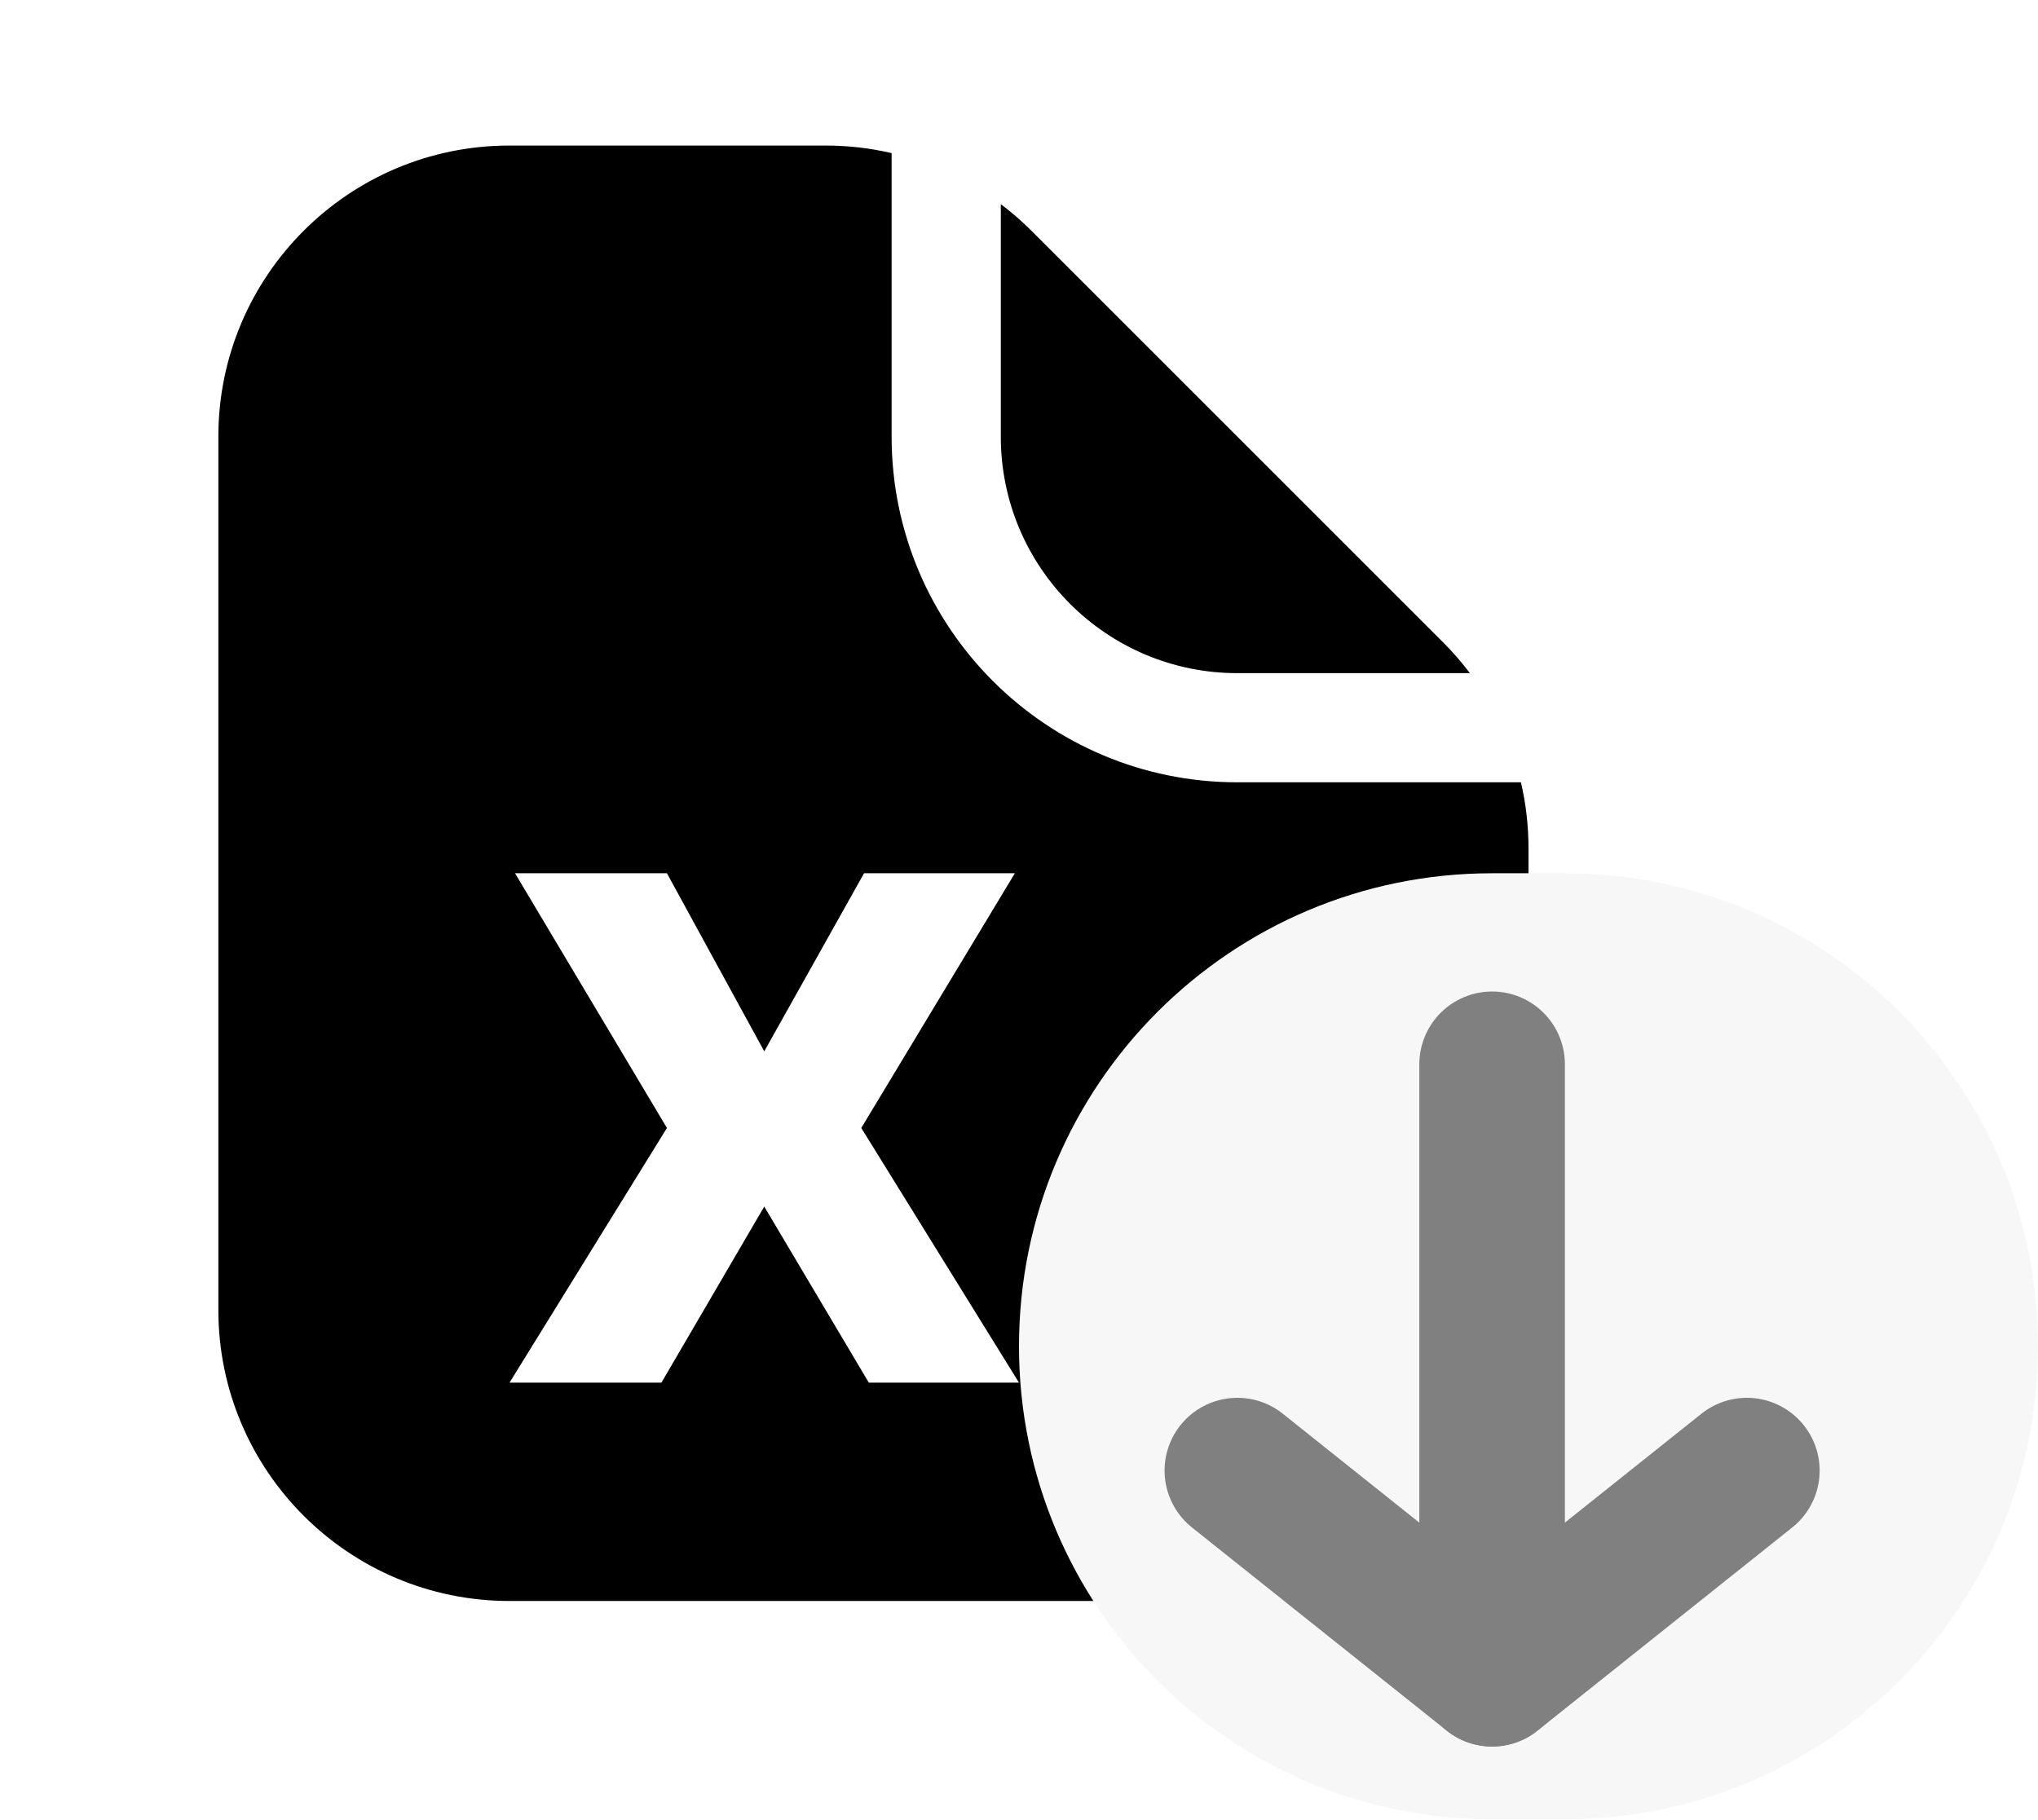
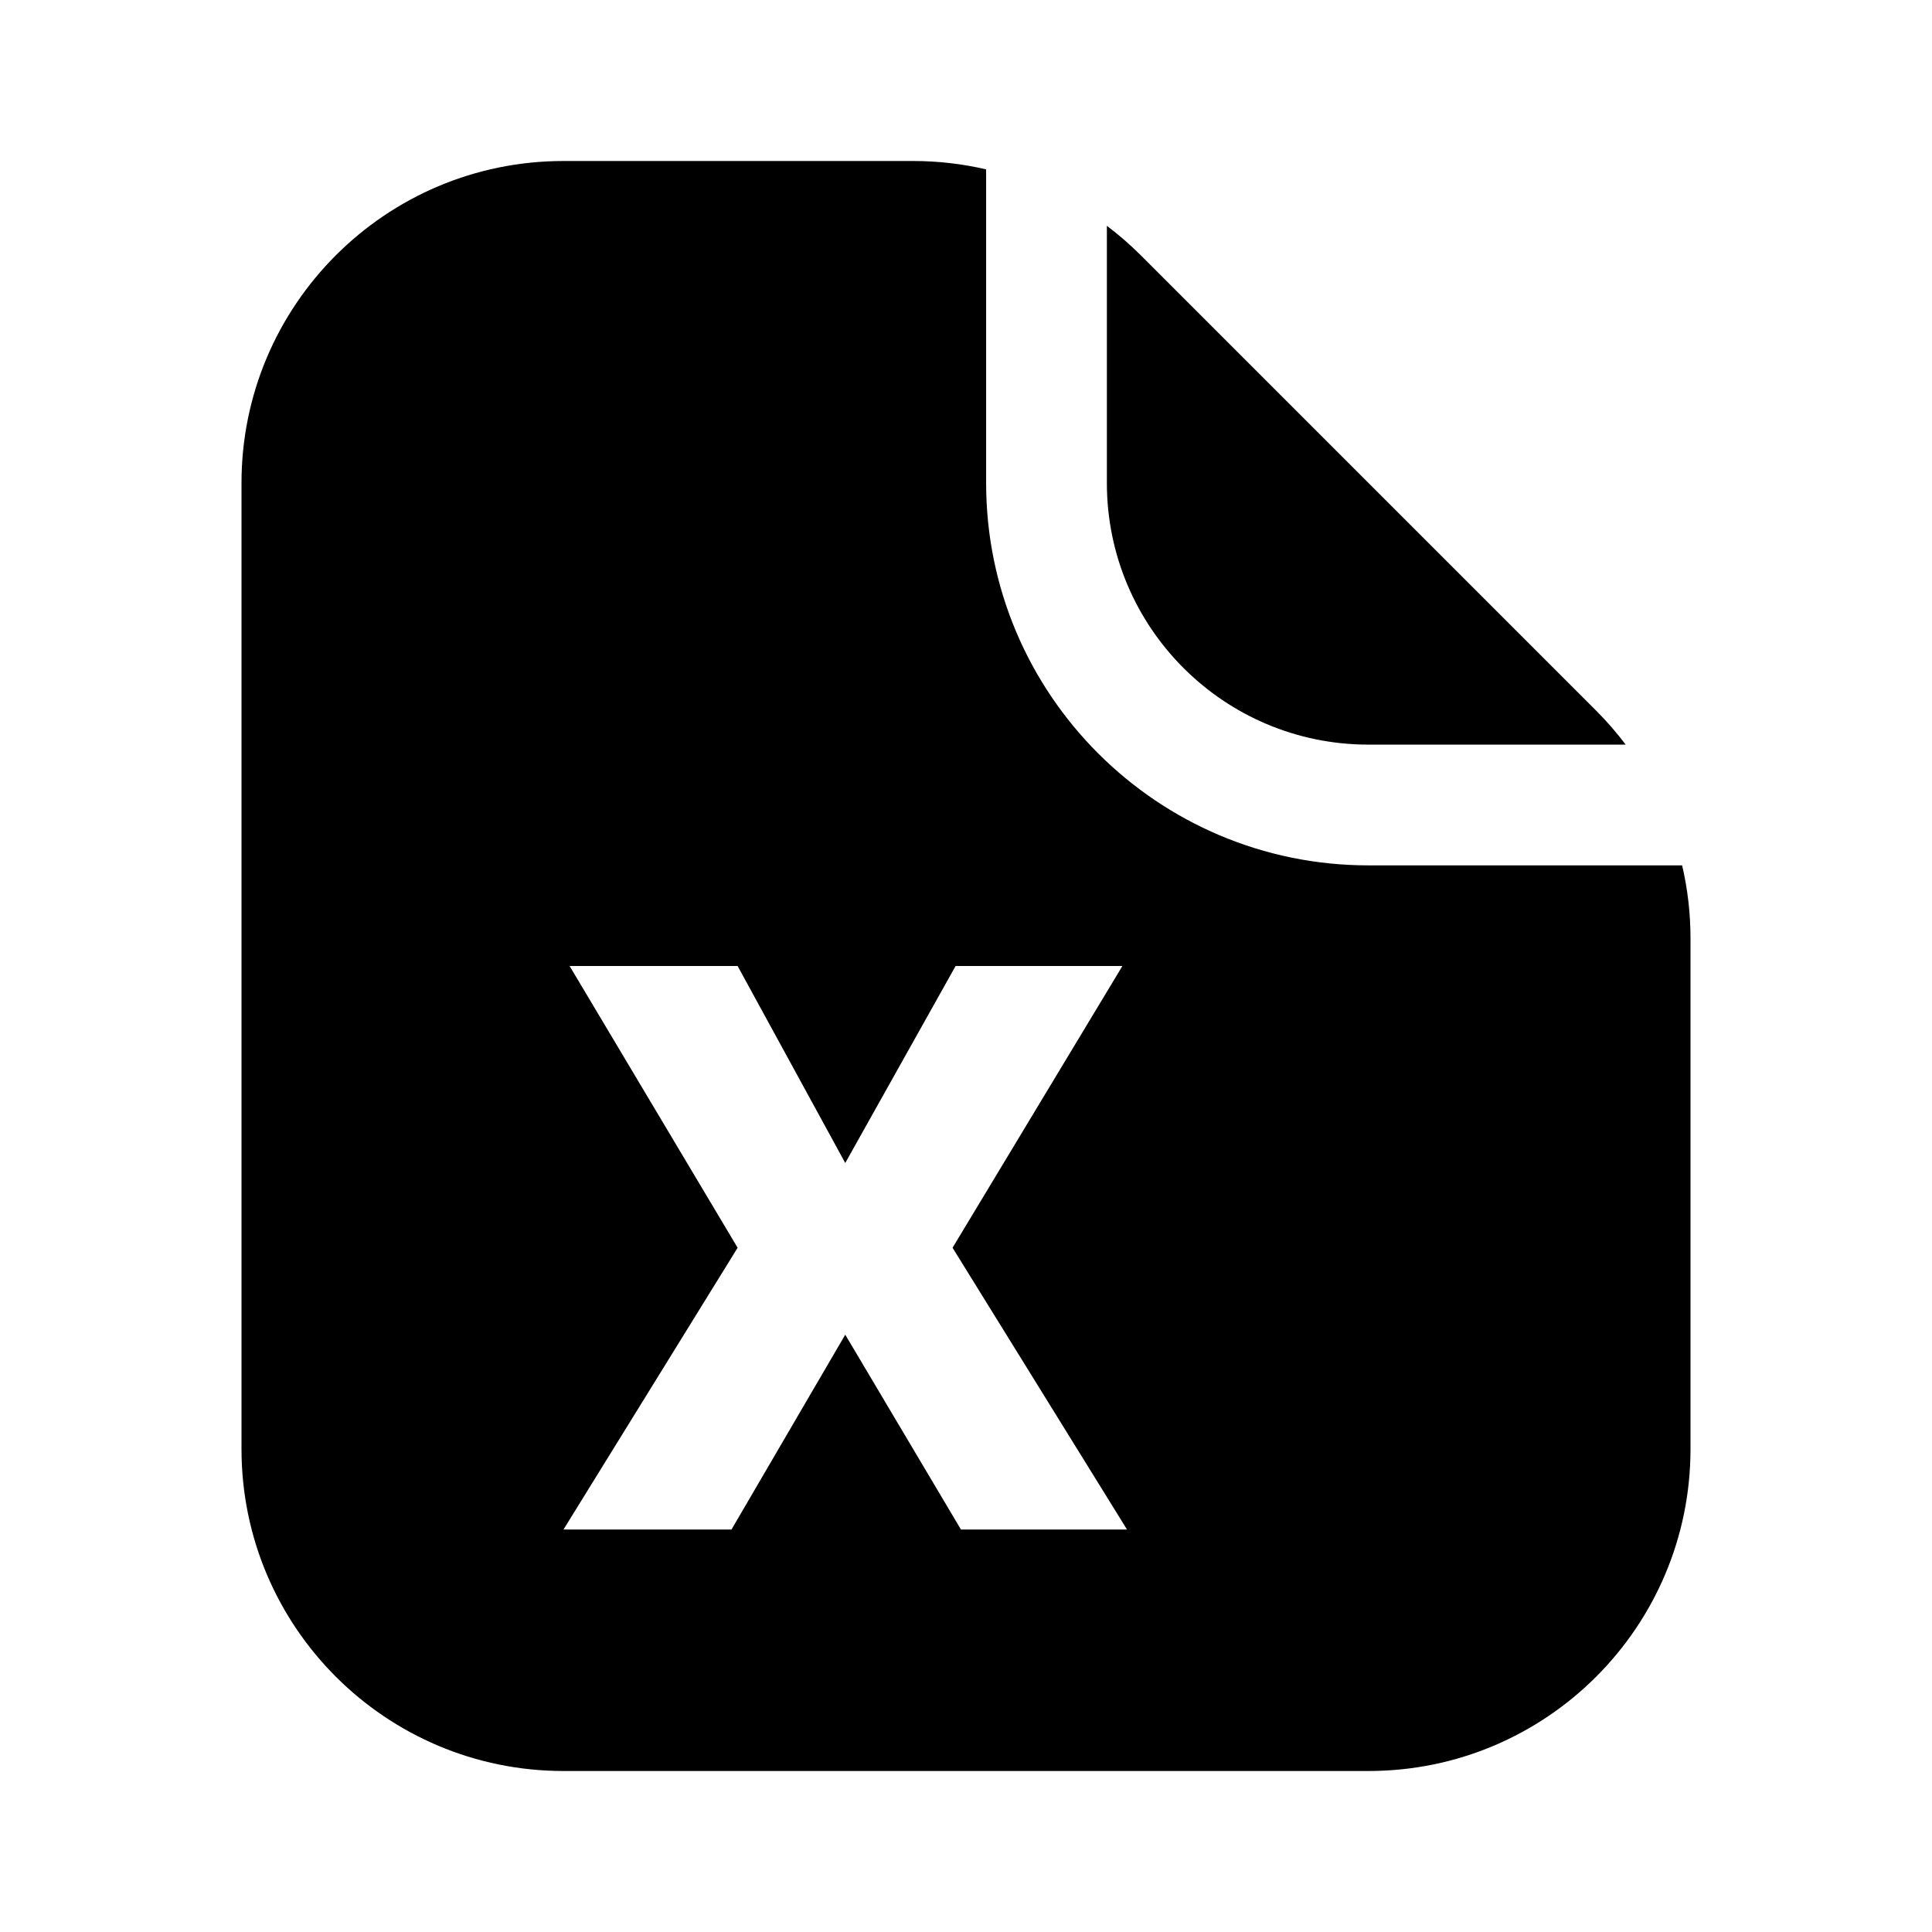
- <svg xmlns="http://www.w3.org/2000/svg" width="28" height="25" viewBox="0 0 28 25" fill="none">
+ <svg xmlns="http://www.w3.org/2000/svg" width="24" height="24" viewBox="0 0 24 24" fill="none">
  <path fill-rule="evenodd" clip-rule="evenodd" d="M3 6V18C3 20.209 4.791 22 7 22H17C19.209 22 21 20.209 21 18V11.657C21 11.349 20.965 11.045 20.896 10.75H17C14.377 10.75 12.25 8.623 12.25 6V2.104C11.955 2.035 11.651 2 11.343 2H7C4.791 2 3 3.791 3 6ZM13.75 2.805V6C13.75 7.795 15.205 9.25 17 9.25H20.195C20.083 9.102 19.961 8.961 19.828 8.828L14.172 3.172C14.039 3.039 13.898 2.917 13.75 2.805ZM10.5 14.447L9.163 12H7.076L9.163 15.5L7 19H9.087L10.5 16.58L11.937 19H14L11.833 15.5L13.943 12H11.871L10.5 14.447Z" fill="currentColor" />
-   <rect width="14" height="13" rx="6.5" transform="matrix(1 0 0 -1 14 25)" fill="#F7F7F7" />
-   <path d="M17 20.208L20.5 23L24 20.208" stroke="#808080" stroke-width="2" stroke-linecap="round" stroke-linejoin="round" />
-   <path d="M20.5 23V14.625" stroke="#808080" stroke-width="2" stroke-linecap="round" stroke-linejoin="round" />
</svg>
